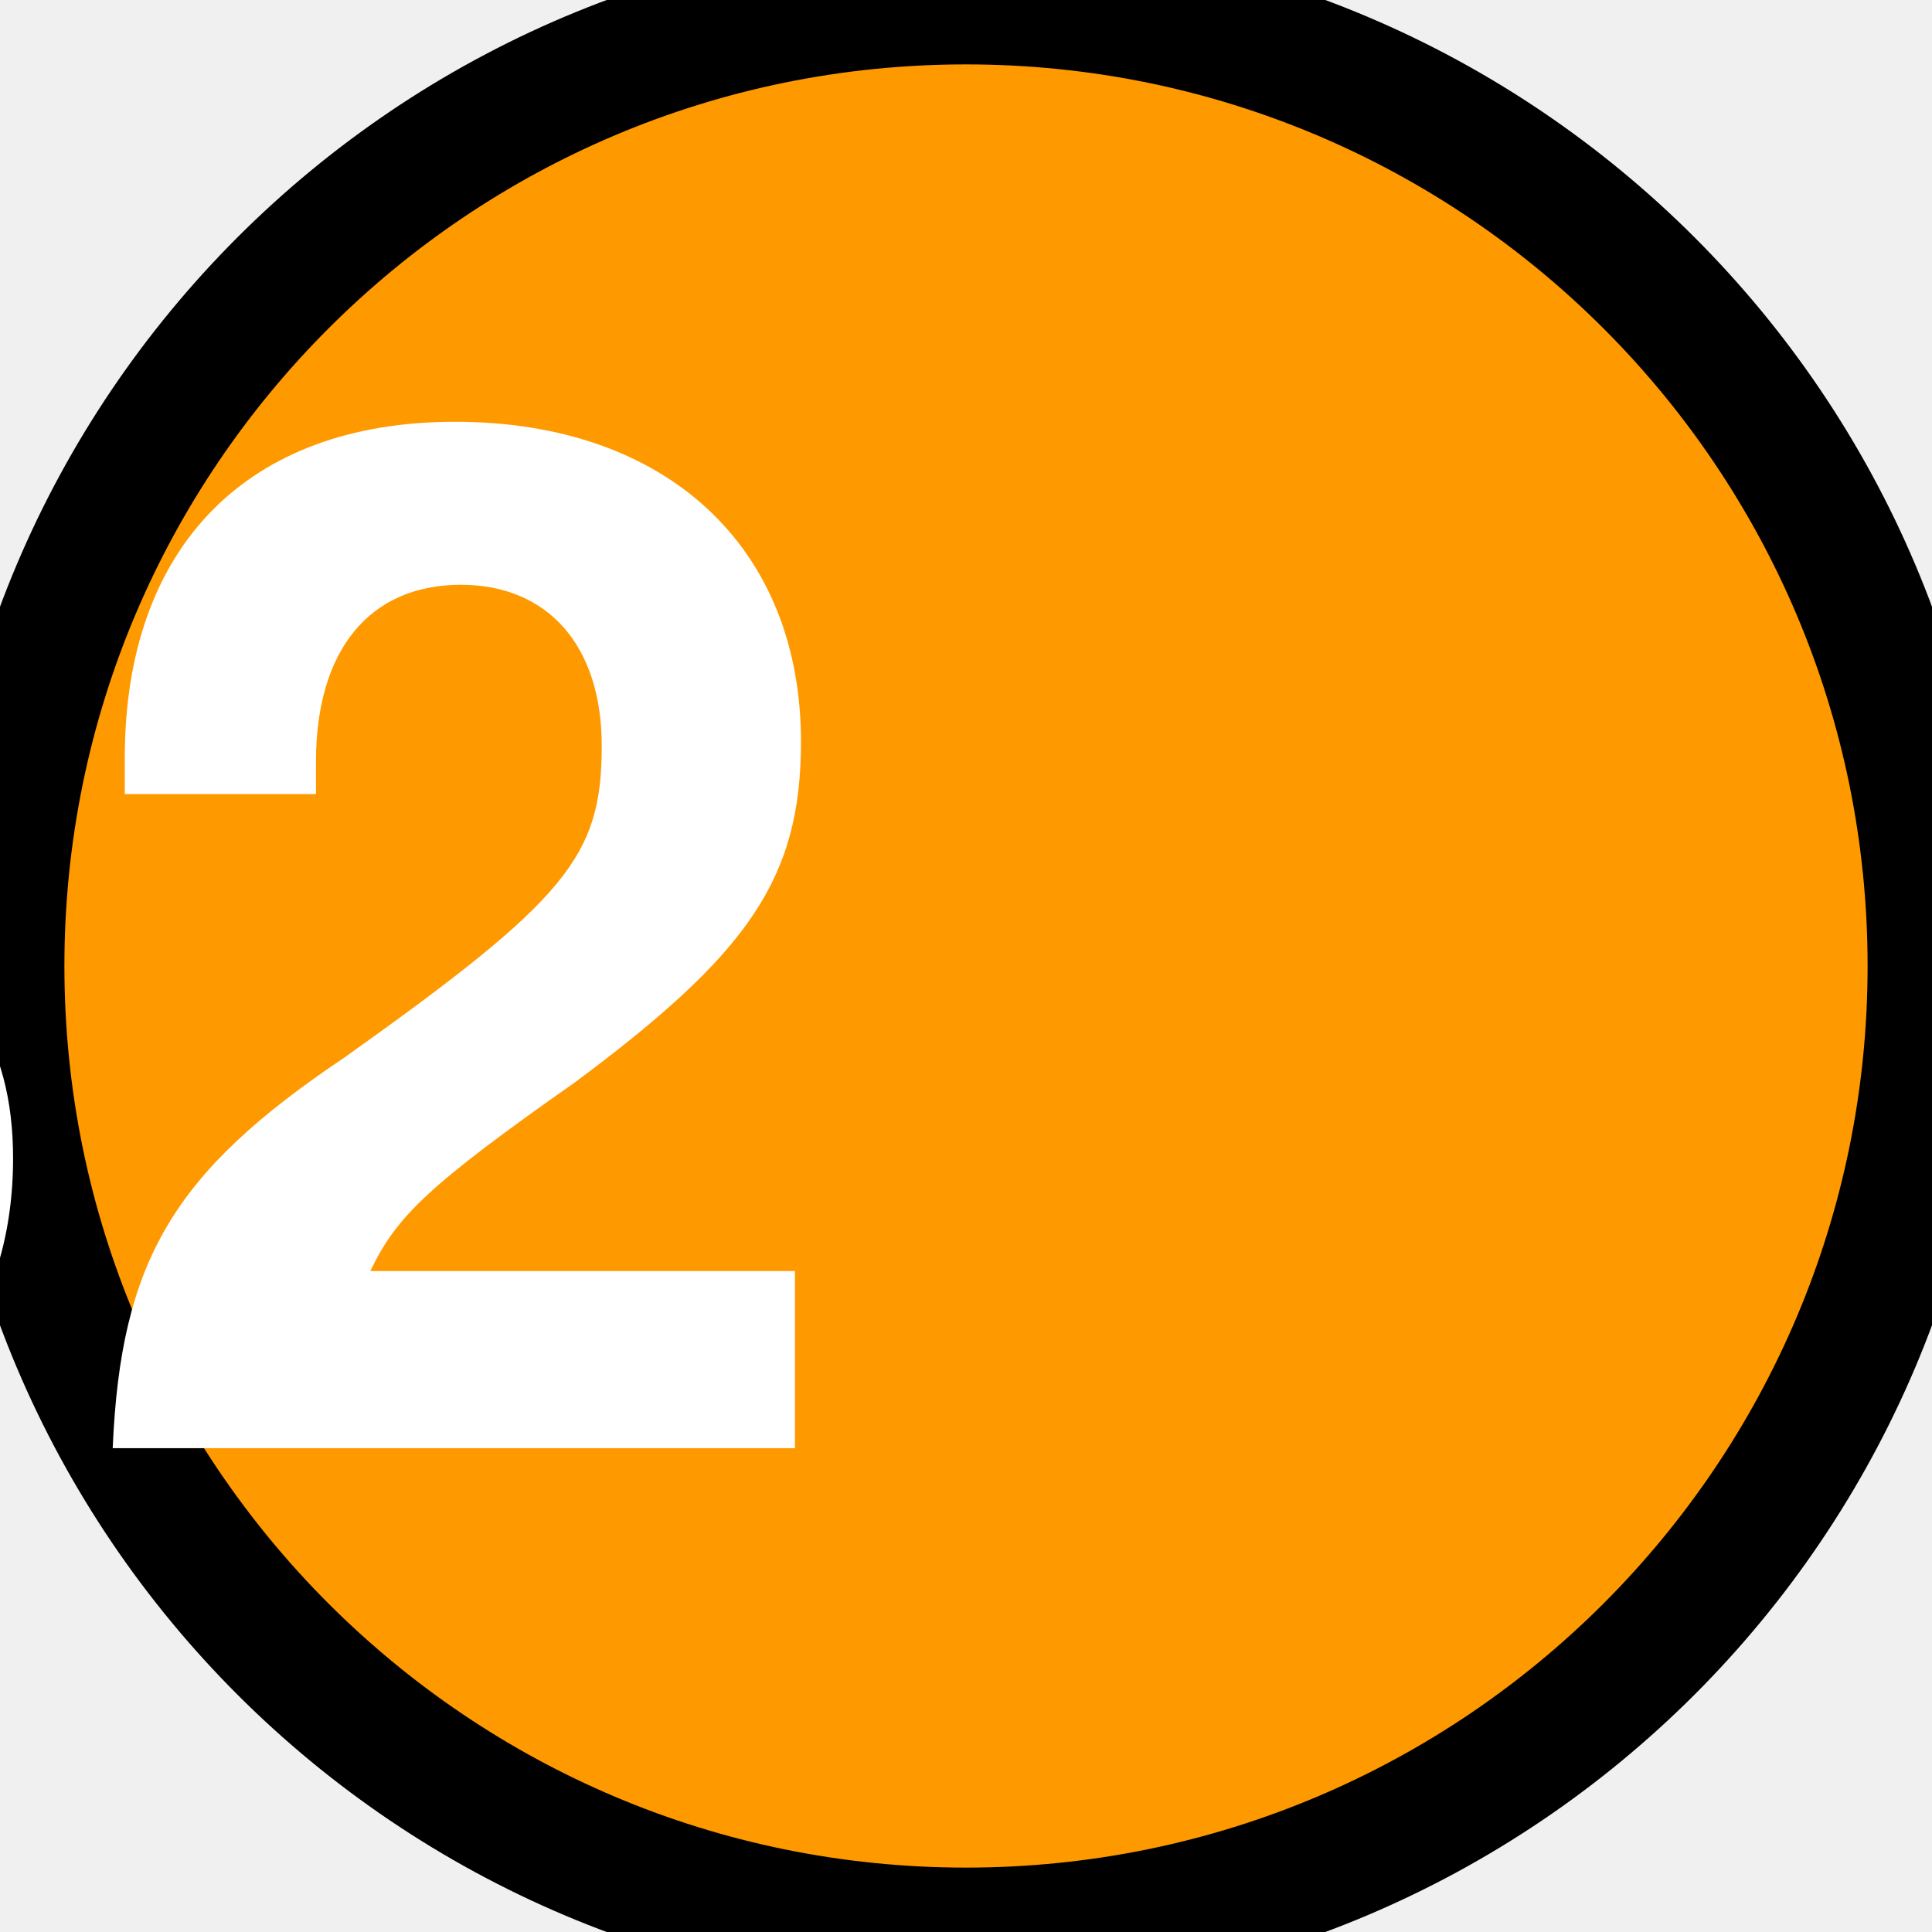
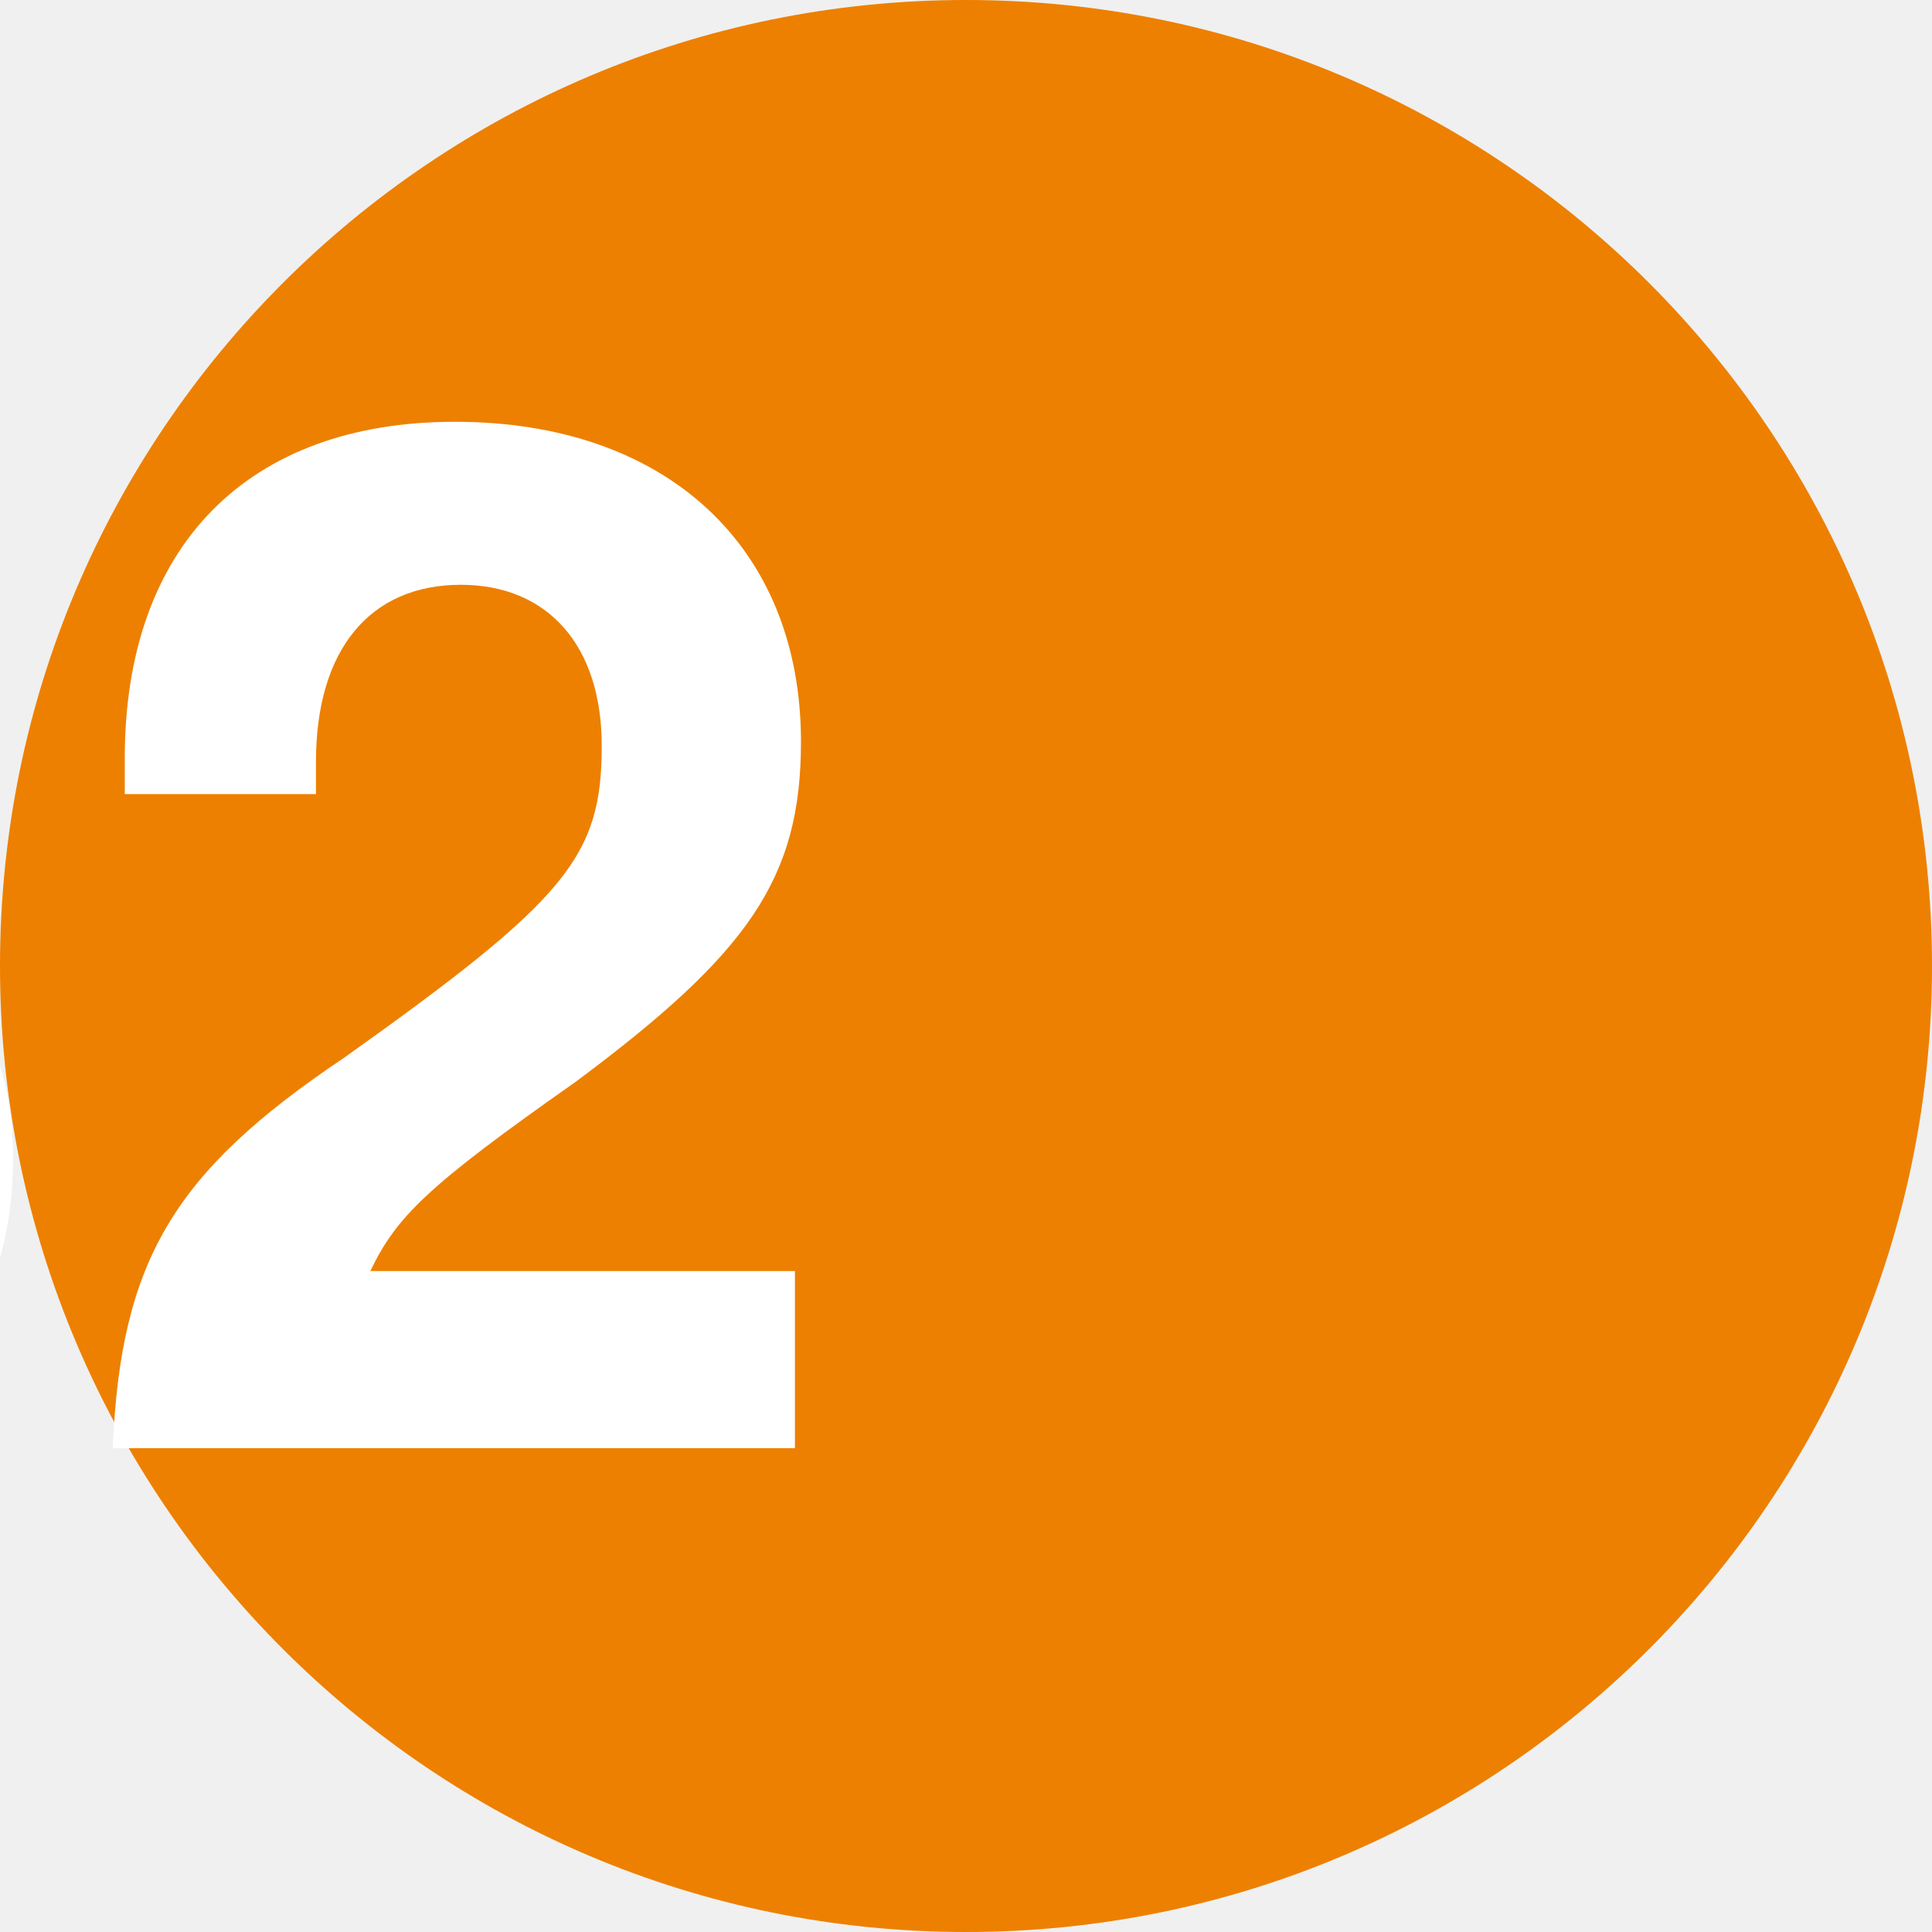
<svg xmlns="http://www.w3.org/2000/svg" width="15" height="15" id="svg2" version="1.1">
  <defs id="defs4" />
  <g id="layer1" transform="translate(0,-1037.362)">
-     <path style="fill:#ff9900;fill-opacity:1;stroke:#000000;stroke-opacity:1;stroke-width:1;stroke-miterlimit:4;stroke-dasharray:none" id="path2987" d="m 15,7.5 a 7.5,7.5 0 1 1 -15,0 7.5,7.5 0 1 1 15,0 z" transform="translate(0,1037.362)" />
-     <text xml:space="preserve" style="font-size:10px;font-style:normal;font-variant:normal;font-weight:normal;font-stretch:normal;text-align:center;line-height:125%;letter-spacing:0px;word-spacing:0px;text-anchor:middle;fill:#ff9900;fill-opacity:1;stroke:none;font-family:Helvetica,Swis721 Hv BT;-inkscape-font-specification:Helvetica,Swis721 Hv BT" x="7.497" y="1048.603" id="text3757">
+     <path style="fill:#ed8000;fill-opacity:1;stroke:none" id="path2987" d="m 15,7.5 a 7.5,7.5 0 1 1 -15,0 7.5,7.5 0 1 1 15,0 z" transform="translate(0,1037.362)" />
+     <text xml:space="preserve" style="font-size:10px;font-style:normal;font-variant:normal;font-weight:normal;font-stretch:normal;text-align:center;line-height:125%;letter-spacing:0px;word-spacing:0px;text-anchor:middle;fill:#ed8000;fill-opacity:1;stroke:none;font-family:Helvetica,Swis721 Hv BT;-inkscape-font-specification:Helvetica,Swis721 Hv BT" x="7.497" y="1048.603" id="text3757">
      <tspan id="tspan3759" x="7.497" y="1048.603" style="font-size:11px;font-style:normal;font-variant:normal;font-weight:bold;font-stretch:normal;fill:#ffffff;fill-opacity:1;font-family:Helvetica,Swis721 BT;-inkscape-font-specification:Helvetica,Swis721 BT Bold">32</tspan>
    </text>
-     <text xml:space="preserve" style="font-size:10px;font-style:normal;font-variant:normal;font-weight:normal;font-stretch:normal;text-align:center;line-height:125%;letter-spacing:0px;word-spacing:0px;text-anchor:middle;fill:#ff9900;fill-opacity:1;stroke:none;font-family:Helvetica,Arial;-inkscape-font-specification:Arial" x="25.625" y="23.188" id="text3767" transform="translate(0,1037.362)">
+     <text xml:space="preserve" style="font-size:10px;font-style:normal;font-variant:normal;font-weight:normal;font-stretch:normal;text-align:center;line-height:125%;letter-spacing:0px;word-spacing:0px;text-anchor:middle;fill:#ed8000;fill-opacity:1;stroke:none;font-family:Helvetica,Arial;-inkscape-font-specification:Arial" x="25.625" y="23.188" id="text3767" transform="translate(0,1037.362)">
      <tspan id="tspan3769" x="25.625" y="23.188" />
    </text>
  </g>
</svg>
